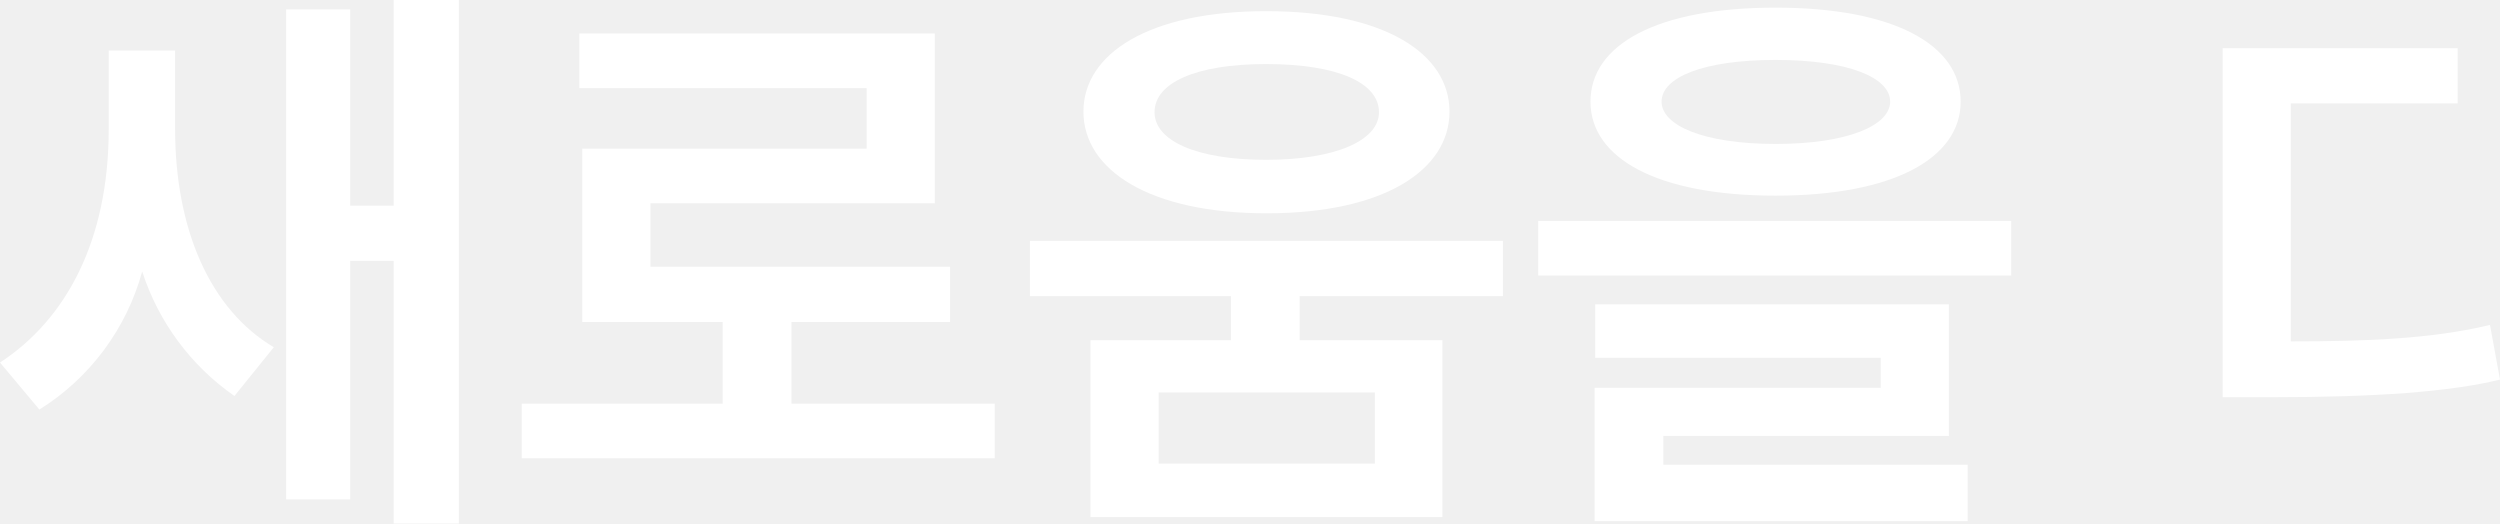
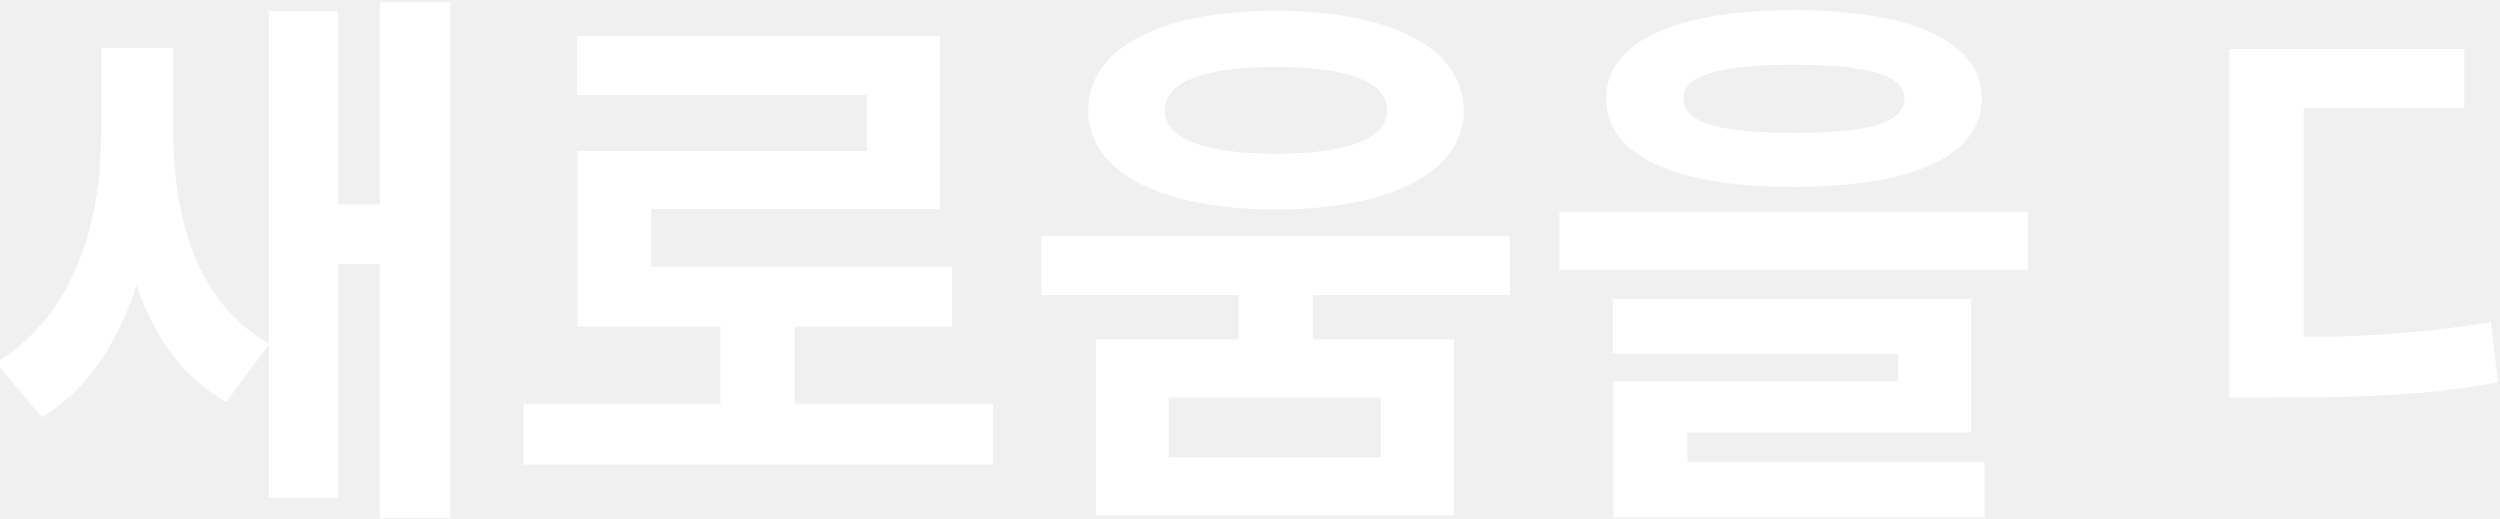
- <svg xmlns="http://www.w3.org/2000/svg" width="212.75" height="44.553" viewBox="0 0 212.75 44.553">
+ <svg xmlns="http://www.w3.org/2000/svg" width="222" height="46" viewBox="0 0 222 46">
  <defs>
    <clipPath id="clip-path">
-       <rect id="사각형_92" data-name="사각형 92" width="212.75" height="44.553" transform="translate(0 0)" fill="none" />
+       <rect id="사각형_528" data-name="사각형 528" width="222" height="46" transform="translate(857.671 517)" fill="#fff" opacity="0.65" />
    </clipPath>
  </defs>
-   <g id="그룹_48" data-name="그룹 48" transform="translate(0 0)">
-     <g id="그룹_47" data-name="그룹 47" clip-path="url(#clip-path)">
-       <path id="패스_63" data-name="패스 63" d="M19.951,33.7A20.641,20.641,0,0,1,12.1,23.1,20.093,20.093,0,0,1,3.351,34.853L0,30.852C5.6,27.2,9.251,20.5,9.251,11V4.3H14.9v6.65c0,8.6,3,15.4,8.4,18.6ZM33.5,44.553V22.2H29.8V42.5H24.352V.8H29.8V17.5h3.7V0h5.551V44.553Z" fill="#fff" />
-       <path id="패스_64" data-name="패스 64" d="M67.352,27.4v6.951h17.3V39H44.4V34.352H61.5V27.4H49.551V12.65h24.2V7.5H49.3V2.85H79.553V17.3h-24.2v5.4h25.5v4.7Z" fill="#fff" />
-       <path id="패스_65" data-name="패스 65" d="M92.8,44V28.952h11.95V25.2h-17.1V20.5H127.9v4.7H110.6v3.751h12.15V44ZM107.751.95c10.05,0,15.6,3.6,15.6,8.551S117.8,18.152,107.8,18.152,92.2,14.451,92.2,9.5,97.8.95,107.751.95m0,12.651c5.9,0,9.6-1.65,9.6-4.05,0-2.5-3.5-4.1-9.6-4.1-6,0-9.5,1.6-9.5,4.1,0,2.4,3.5,4.05,9.5,4.05M117,33.4H98.6v6.05H117Z" fill="#fff" />
-       <path id="패스_66" data-name="패스 66" d="M130.9,18.8h40.253v4.65H130.9ZM151.1.65c10.051,0,15.752,3.15,15.752,8,0,4.8-5.7,8-15.752,8-10.1,0-15.75-3.2-15.75-8,0-4.85,5.65-8,15.75-8m-15.4,43.7V33h24.351v-2.55h-24.3V25.9h30.1V37.1h-24.3v2.45h25.9v4.8Zm15.4-32.1c6.2,0,9.752-1.6,9.752-3.6C160.852,6.6,157.3,5.1,151.1,5.1s-9.7,1.5-9.7,3.549c0,2,3.5,3.6,9.7,3.6" fill="#fff" />
-       <path id="패스_67" data-name="패스 67" d="M193.448,33.8h-4.3V4.1h20V8.8h-14.2V29.052c6.35,0,11.95-.2,16.95-1.4l.851,4.65c-4.25,1.051-10.7,1.5-19.3,1.5" fill="#fff" />
-     </g>
+   <g id="마스크_그룹_1" data-name="마스크 그룹 1" transform="translate(-857.671 -517)" clip-path="url(#clip-path)">
+     <path id="패스_36" data-name="패스 36" d="M35.4-41.8v17.95H31.7V-41H25.55v29.5c-6.35-3.55-8.5-11.05-8.5-19v-7.25h-6.4V-30c0,7.8-2.45,16.1-9.35,20.2L5.4-4.95c4.1-2.5,6.8-6.7,8.4-11.75,1.5,4.5,4.05,8.2,7.95,10.4l3.8-5.1V2.2H31.7V-18.55h3.7V4.25h6.25V-41.8ZM72.25-6.15V-13H86.2v-5.3H59.5v-5.15H85.15V-38.8H52.9v5.25H78.65v4.95H52.95V-13h12.7v6.85H48.15v5.4h41.7v-5.4Zm42.7-29.9c6.3,0,9.9,1.25,9.9,3.85,0,2.55-3.6,3.85-9.9,3.85-6.25,0-9.85-1.3-9.85-3.85C105.1-34.8,108.7-36.05,114.95-36.05Zm0,12.65c10.15,0,16.7-3.3,16.7-8.8,0-5.55-6.55-8.85-16.7-8.85S98.3-37.75,98.3-32.2C98.3-26.7,104.8-23.4,114.95-23.4Zm9.35,22H105.45V-6.7H124.3Zm11.45-14.4v-5.25H94.15v5.25h17.5v3.95H99V3.75h31.8v-15.6H118.25V-15.8Zm25.2-20.45c6.7,0,9.85.95,9.85,3,0,2.15-3.15,3.05-9.85,3.05-6.65,0-9.8-.9-9.8-3.05C151.15-35.3,154.3-36.25,160.95-36.25Zm0,10.85c10.55,0,16.7-2.75,16.7-7.85,0-5.05-6.15-7.85-16.7-7.85-10.5,0-16.65,2.8-16.65,7.85C144.3-28.15,150.45-25.4,160.95-25.4ZM151.5-3.6h25.2V-15.45H144.9v4.85h25.3v2.45H144.95V3.95H177.9V-1H151.5ZM140.15-23.2v5.15h41.6V-23.2Zm66.1-9.2H220.5v-5.25H199.65V-6.7h3.75c8.4,0,13.9-.2,20.1-1.35l-.65-5.35a96.852,96.852,0,0,1-16.6,1.3ZM256.8-10.5c-3.1,0-5.4-2.1-5.4-5.6s2.3-5.65,5.4-5.65,5.35,2.15,5.35,5.6C262.15-12.6,259.9-10.5,256.8-10.5Zm0-16.6c-6.7,0-11.7,4.55-11.7,10.95,0,6.5,5,11.05,11.7,11.05,6.65,0,11.6-4.55,11.6-11.05C268.4-22.55,263.45-27.1,256.8-27.1Zm3.25-13.85h-6.6v6h-10.2v5.25h26.8v-5.25h-10Zm26.2,17.2h-6.6v-18h-6.6V4.3h6.6V-18.3h6.6Zm11.6-8.4h14.9V-37.5H291.3V-6.65h3.9a114.645,114.645,0,0,0,21.25-1.5l-.65-5.45a114.469,114.469,0,0,1-17.95,1.45Zm34.4,7.4h-6.7v-17h-6.6V4.4h6.6V-19.3h6.7Z" transform="translate(856 559)" fill="#fff" />
  </g>
</svg>
